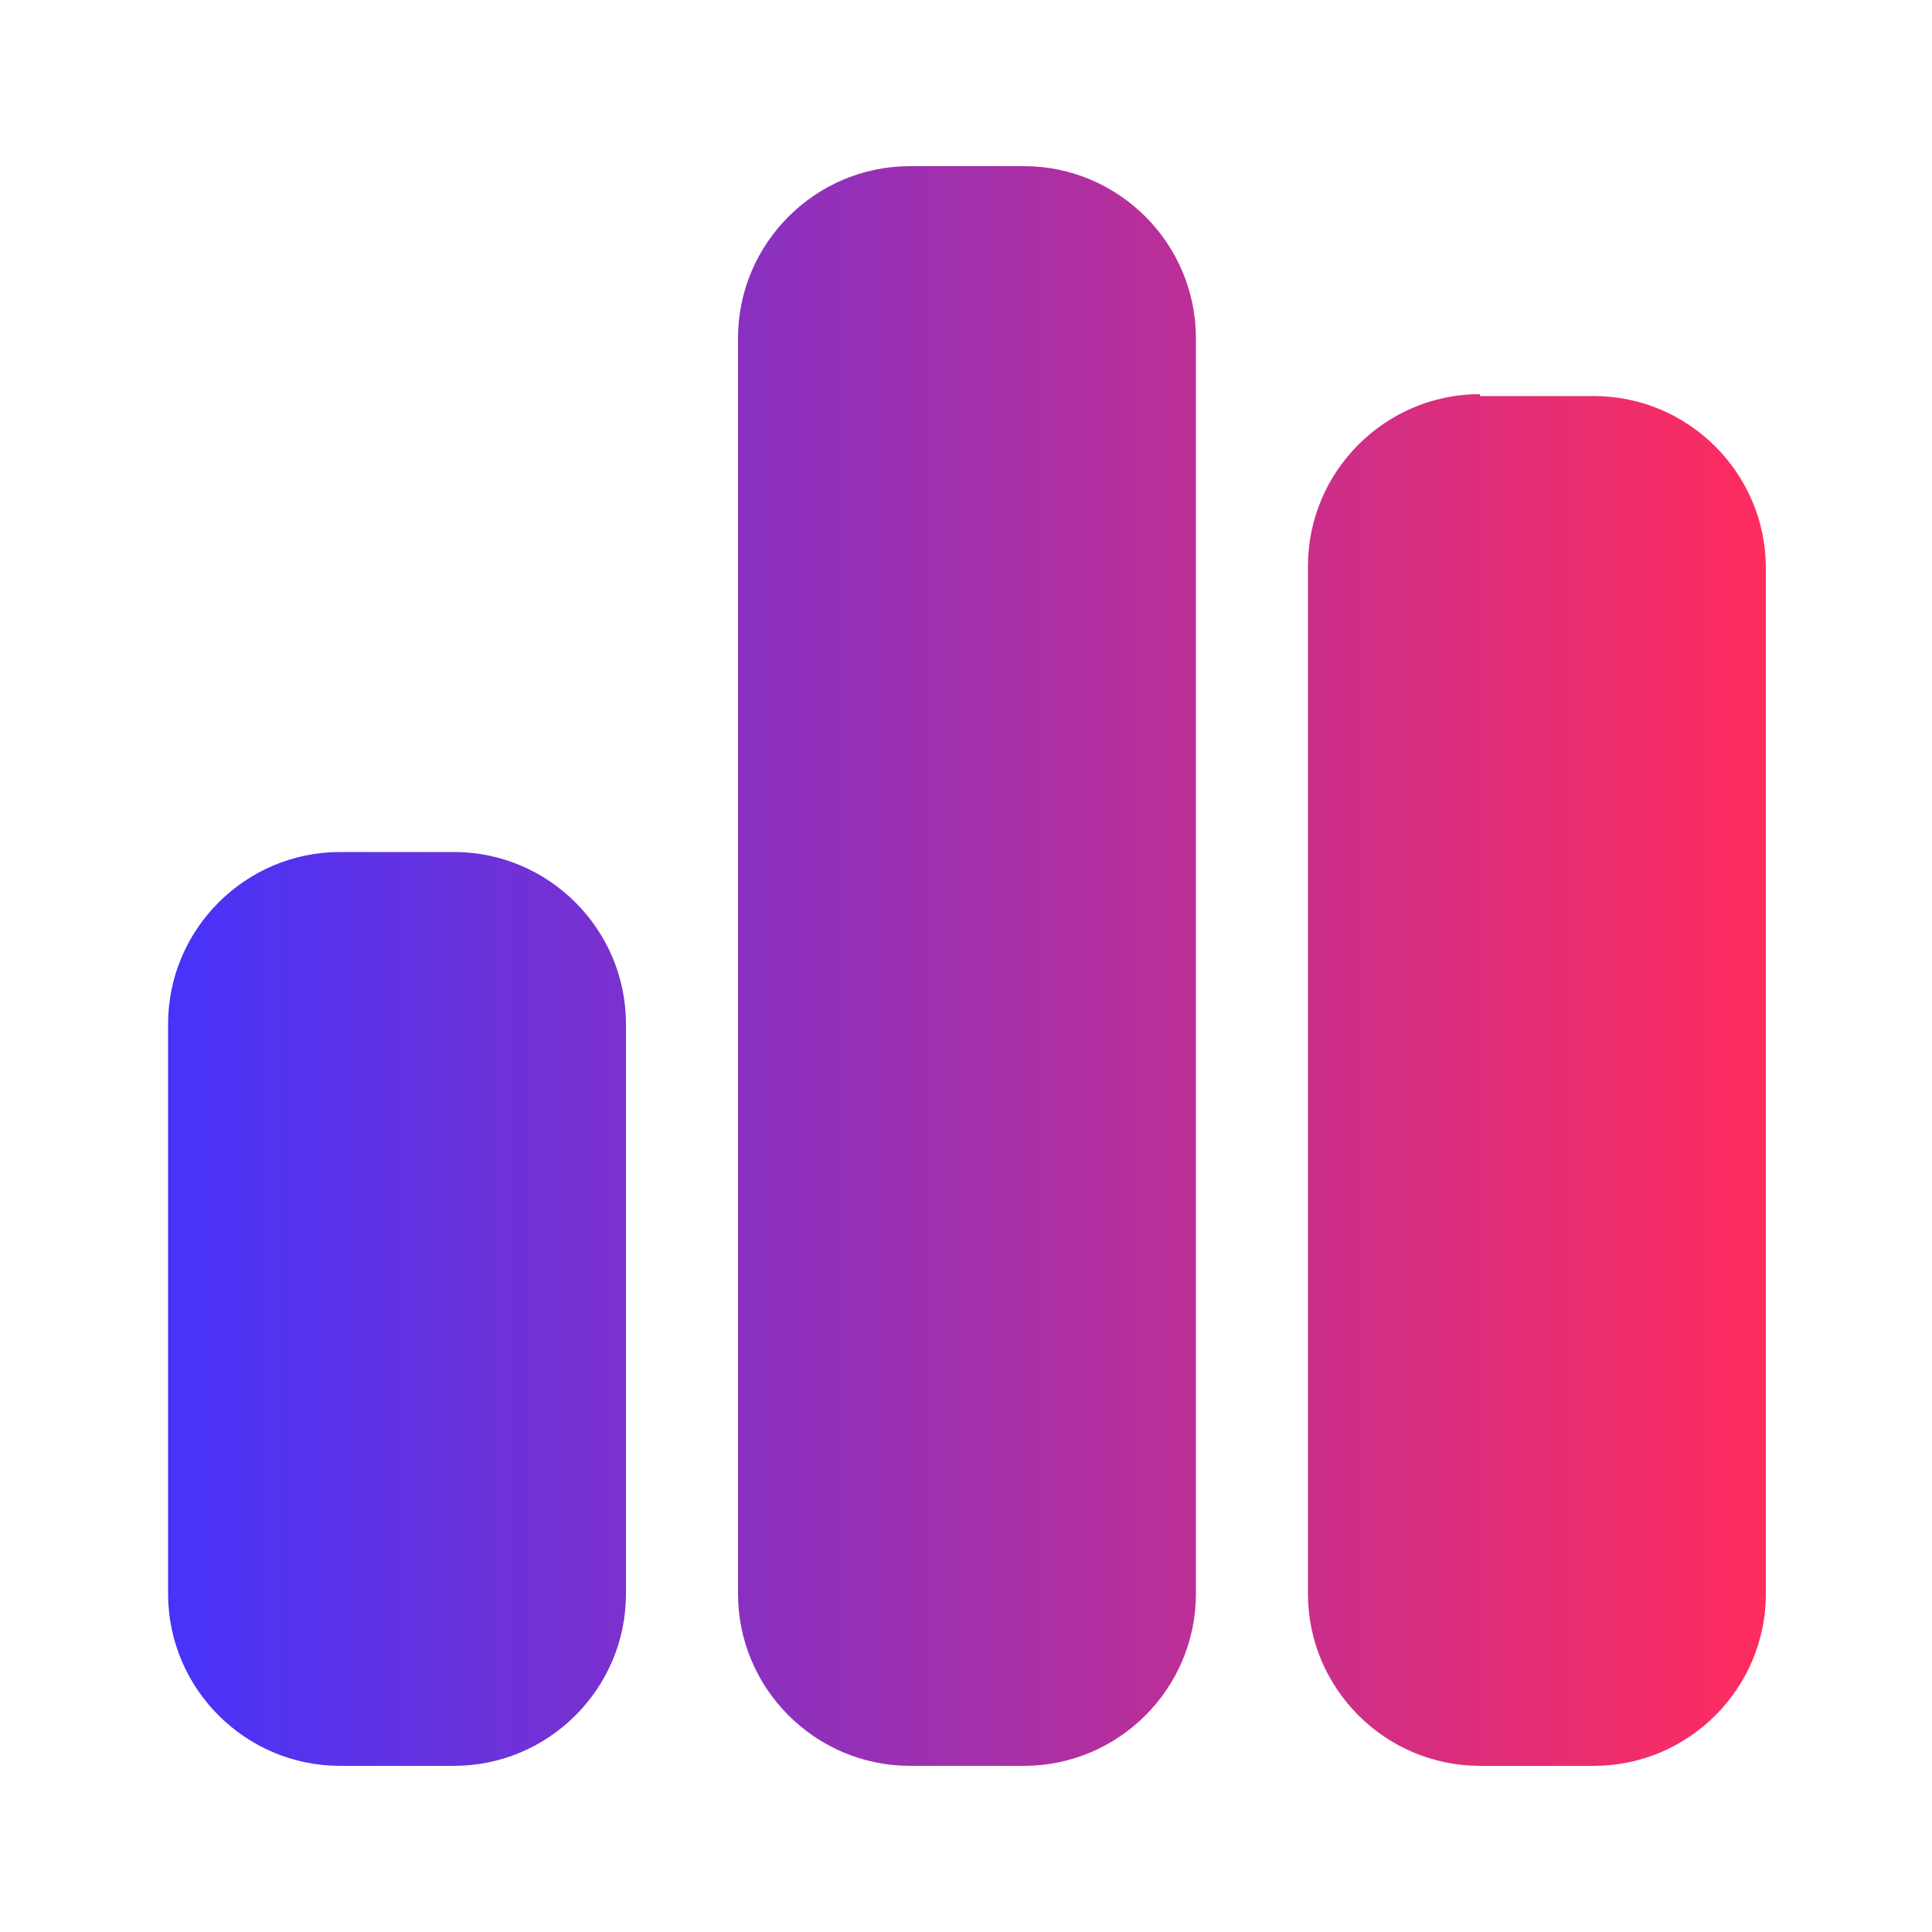
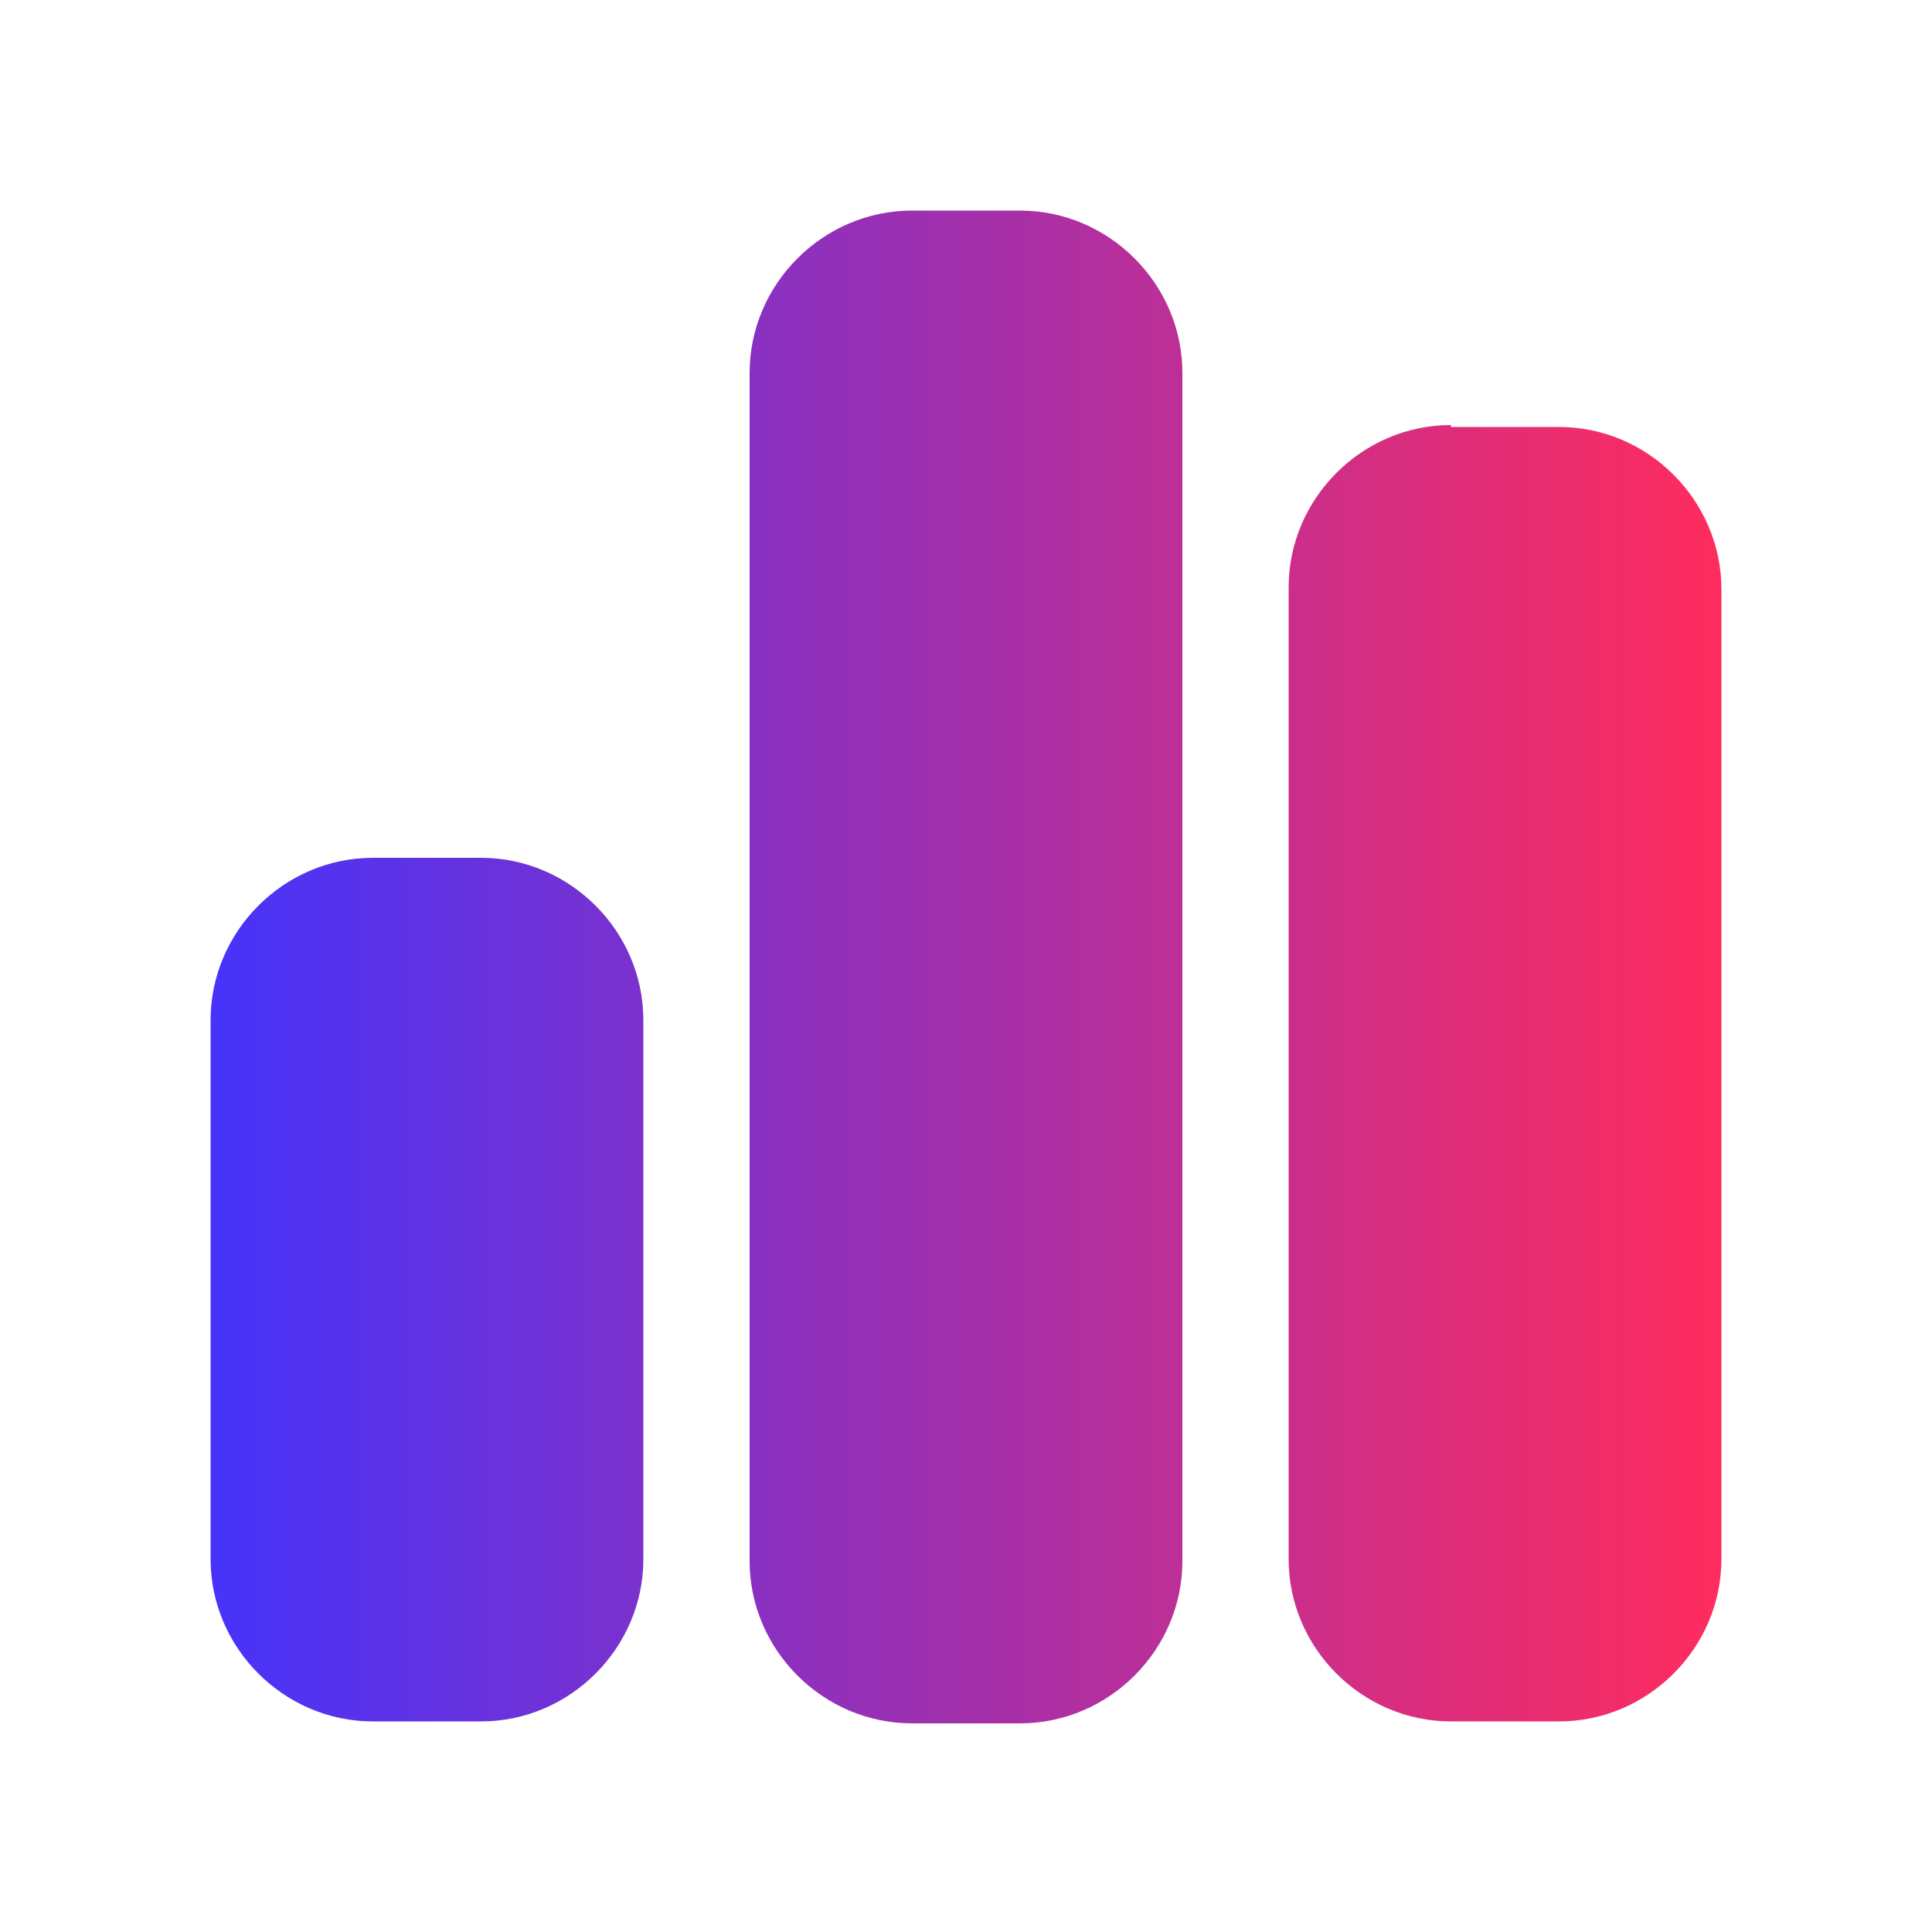
- <svg xmlns="http://www.w3.org/2000/svg" id="Camada_1" data-name="Camada 1" version="1.1" viewBox="0 0 100 100">
+ <svg xmlns="http://www.w3.org/2000/svg" version="1.1" viewBox="0 0 100 100">
  <defs>
    <style>
      .cls-1 {
-         fill: url(#linear-gradient);
-         stroke-width: 0px;
+         fill: url(#Gradiente_sem_nome);
      }
    </style>
-     <linearGradient id="linear-gradient" x1="8.7" y1="50" x2="91.3" y2="50" gradientUnits="userSpaceOnUse">
+     <linearGradient id="Gradiente_sem_nome" data-name="Gradiente sem nome" x1="10.9" y1="51.3" x2="89" y2="51.3" gradientTransform="translate(0 101.3) scale(1 -1)" gradientUnits="userSpaceOnUse">
      <stop offset="0" stop-color="#4633fa" />
      <stop offset="1" stop-color="#ff2c5e" />
    </linearGradient>
  </defs>
-   <path class="cls-1" d="M38.2,17.5c0-4.9,4-8.9,8.9-8.9h5.9c4.9,0,8.9,4,8.9,8.9v65c0,4.9-4,8.9-8.9,8.9h-5.9c-4.9,0-8.9-4-8.9-8.9V17.5ZM8.7,53c0-4.9,4-8.9,8.9-8.9h5.9c4.9,0,8.9,4,8.9,8.9v29.5c0,4.9-4,8.9-8.9,8.9h-5.9c-4.9,0-8.9-4-8.9-8.9,0,0,0-29.5,0-29.5ZM76.6,20.5h5.9c4.9,0,8.9,4,8.9,8.9v53.1c0,4.9-4,8.9-8.9,8.9h-5.9c-4.9,0-8.9-4-8.9-8.9V29.3c0-4.9,4-8.9,8.9-8.9h0Z" />
+   <g>
+     <g id="Camada_1">
+       <path class="cls-1" d="M38.8,19.3c0-4.6,3.8-8.4,8.4-8.4h5.6c4.6,0,8.4,3.8,8.4,8.4v61.5c0,4.6-3.8,8.4-8.4,8.4h-5.6c-4.6,0-8.4-3.8-8.4-8.4,0,0,0-61.5,0-61.5ZM10.9,52.8c0-4.6,3.8-8.4,8.4-8.4h5.6c4.6,0,8.4,3.8,8.4,8.4v27.9c0,4.6-3.8,8.4-8.4,8.4h-5.6c-4.6,0-8.4-3.8-8.4-8.4,0,0,0-27.9,0-27.9ZM75.1,22.1h5.6c4.6,0,8.4,3.8,8.4,8.4v50.2c0,4.6-3.8,8.4-8.4,8.4h-5.6c-4.6,0-8.4-3.8-8.4-8.4V30.4c0-4.6,3.8-8.4,8.4-8.4h0Z" />
+     </g>
+   </g>
</svg>
